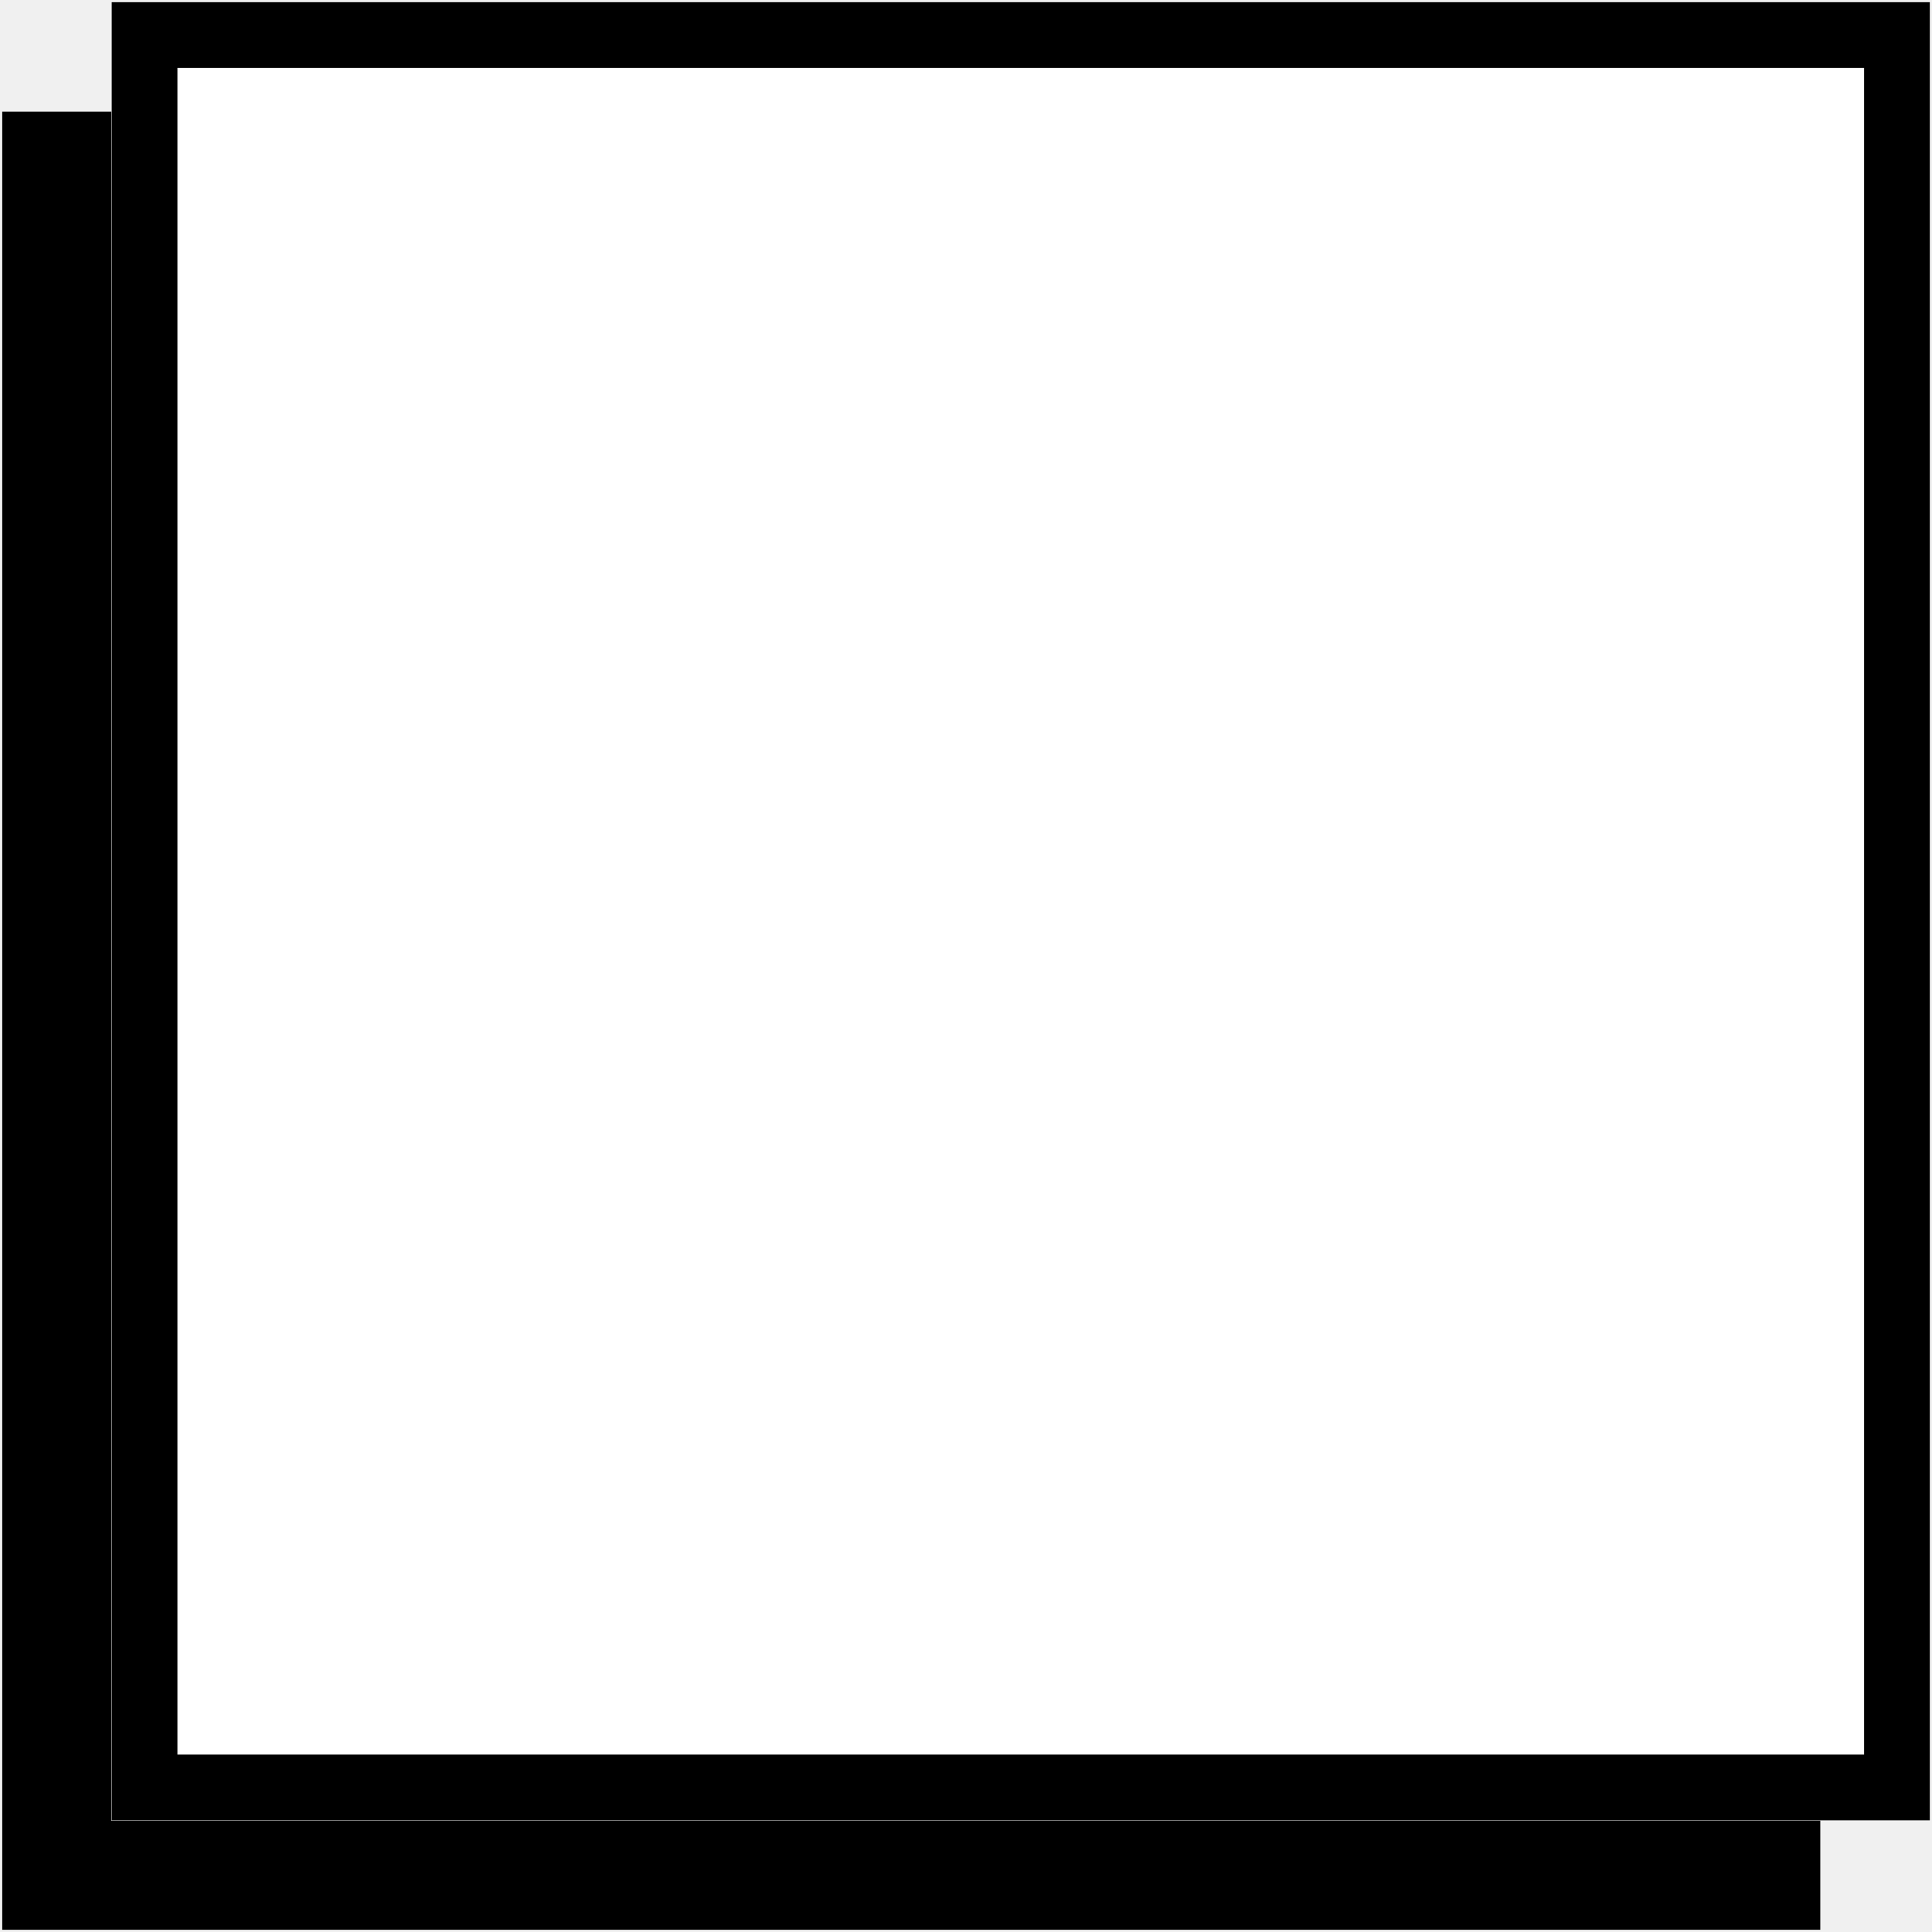
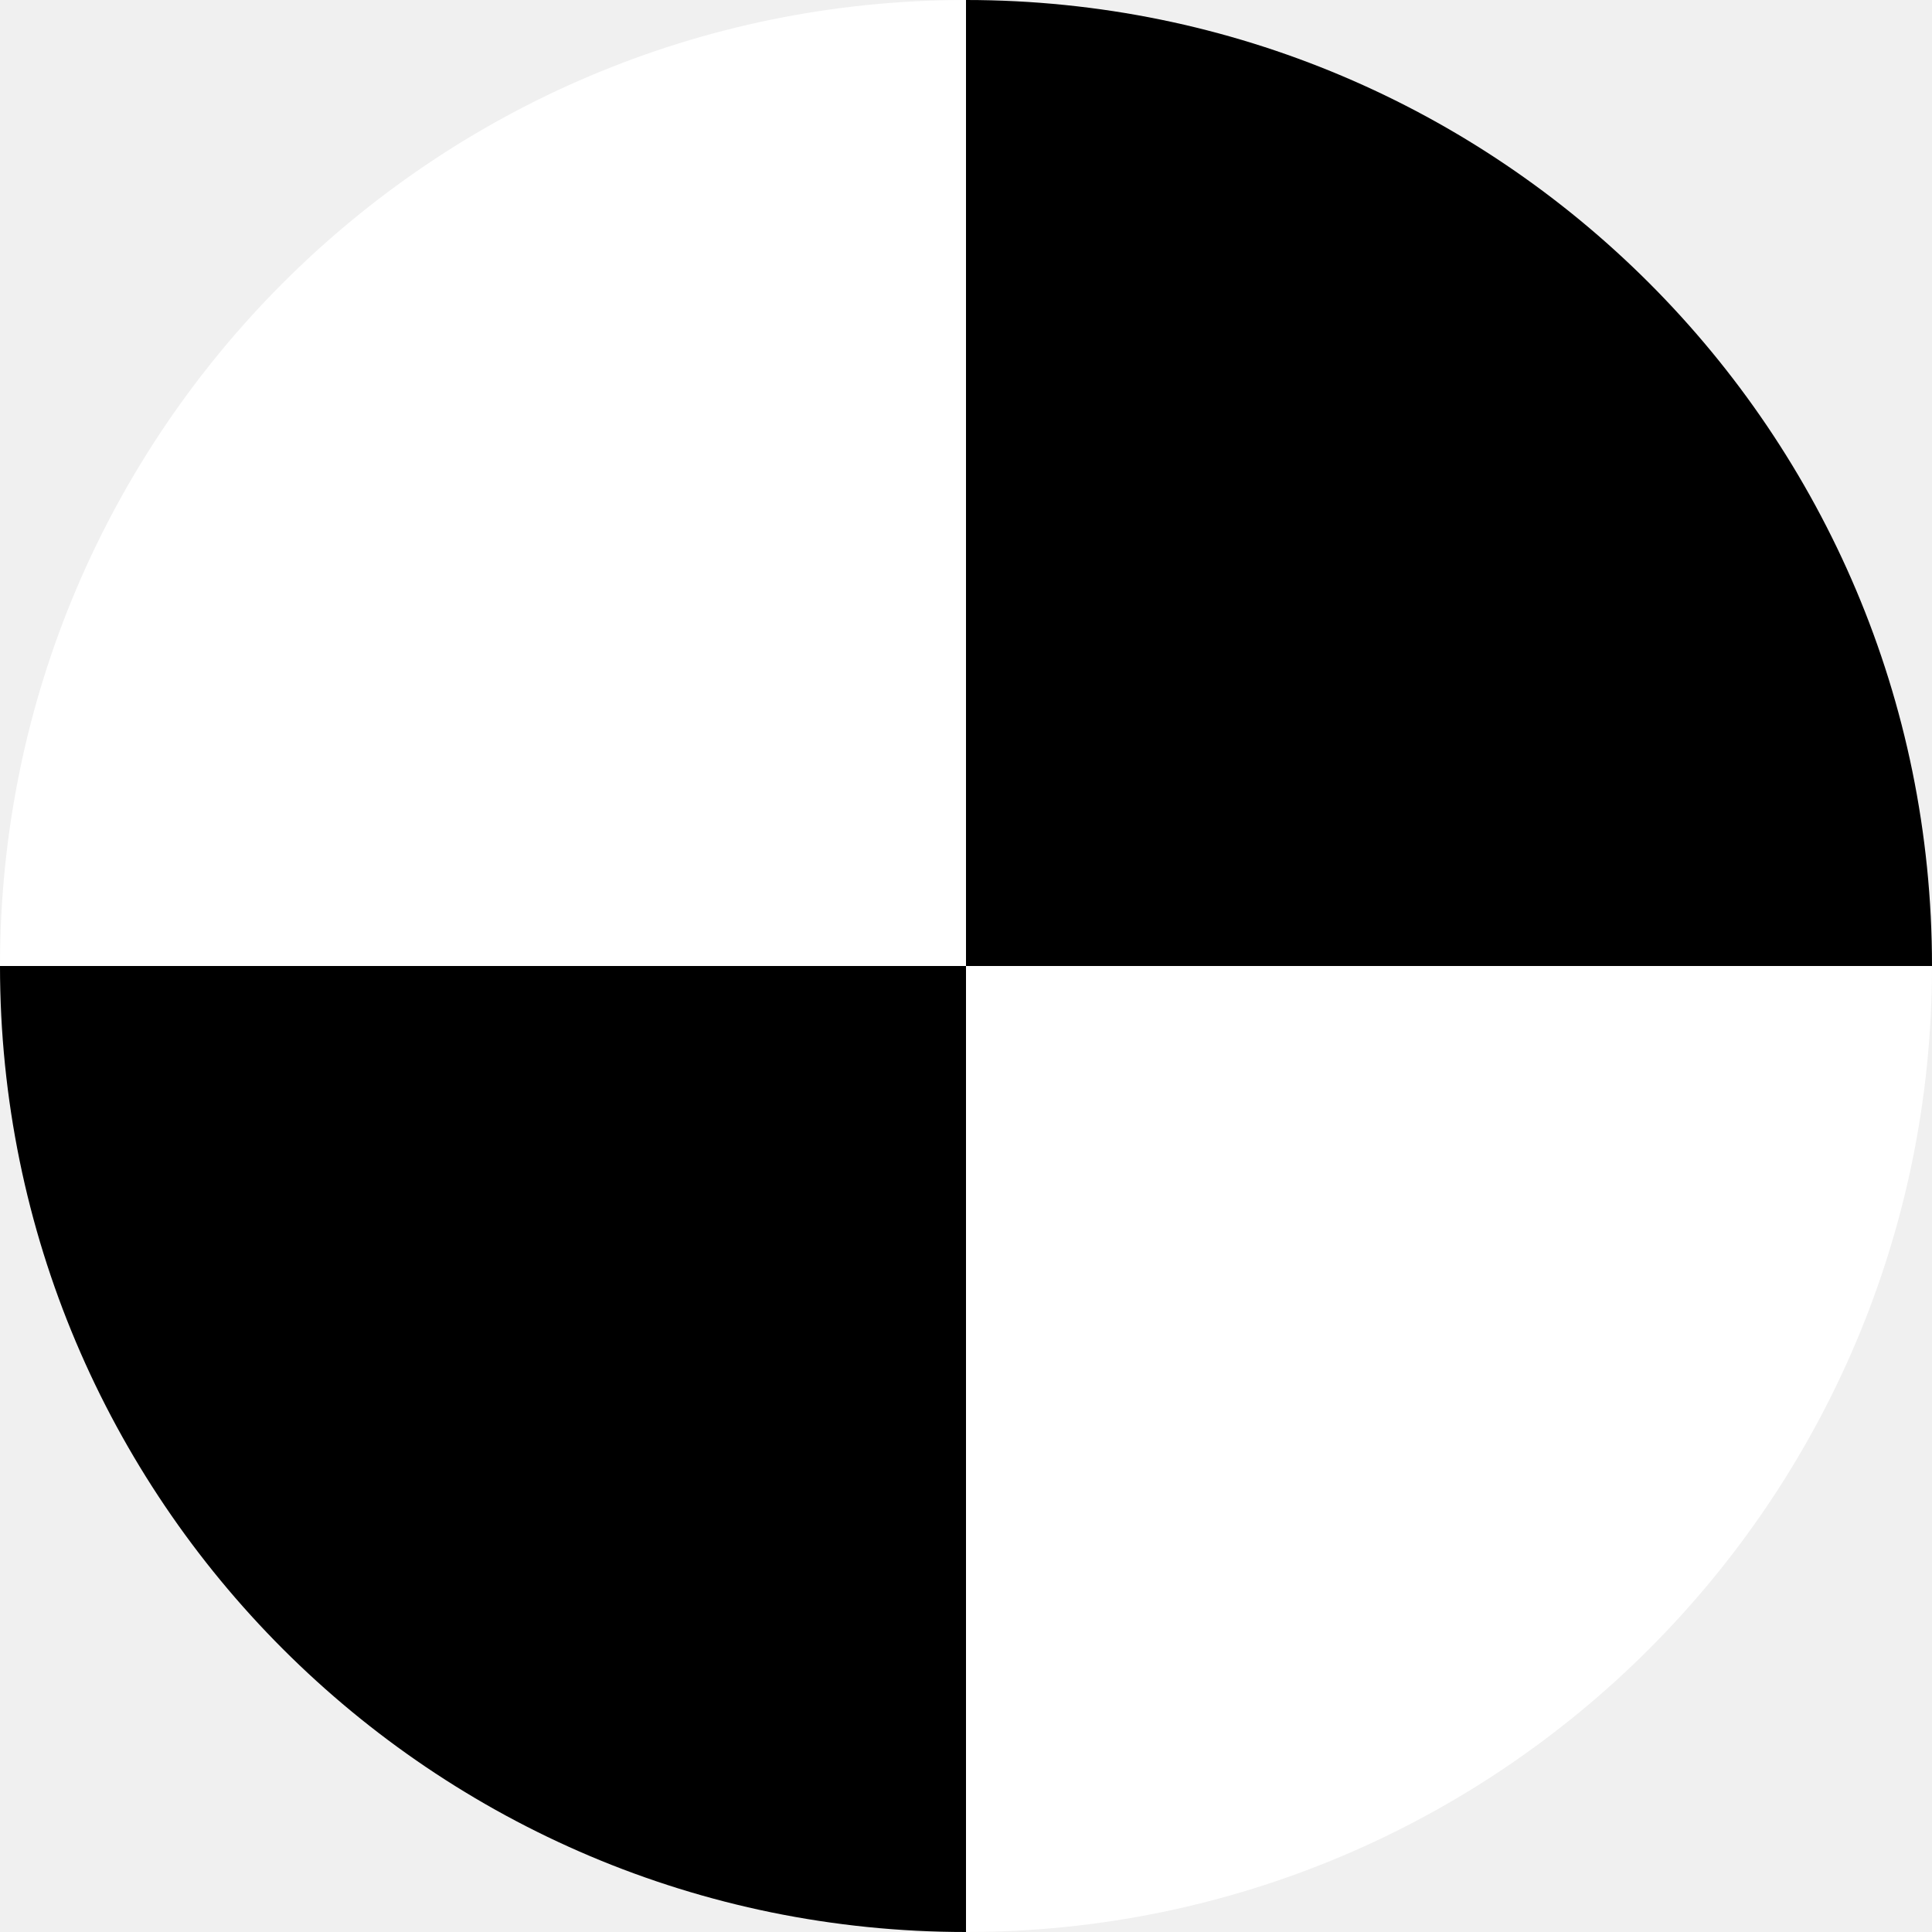
- <svg xmlns="http://www.w3.org/2000/svg" width="441" height="441" viewBox="0 0 441 441" fill="none">
-   <g filter="url(#filter0_d_121_4)">
-     <rect x="33" y="8" width="400" height="400" fill="white" />
-     <rect x="33" y="8" width="400" height="400" stroke="black" stroke-width="15" />
-   </g>
-   <defs>
-     <filter id="filter0_d_121_4" x="0.5" y="0.5" width="440" height="440" filterUnits="userSpaceOnUse" color-interpolation-filters="sRGB">
-       <feFlood flood-opacity="0" result="BackgroundImageFix" />
-       <feColorMatrix in="SourceAlpha" type="matrix" values="0 0 0 0 0 0 0 0 0 0 0 0 0 0 0 0 0 0 127 0" result="hardAlpha" />
-       <feOffset dx="-25" dy="25" />
-       <feComposite in2="hardAlpha" operator="out" />
-       <feColorMatrix type="matrix" values="0 0 0 0 0 0 0 0 0 0 0 0 0 0 0 0 0 0 1 0" />
-       <feBlend mode="normal" in2="BackgroundImageFix" result="effect1_dropShadow_121_4" />
-       <feBlend mode="normal" in="SourceGraphic" in2="effect1_dropShadow_121_4" result="shape" />
-     </filter>
-   </defs>
+ <svg xmlns="http://www.w3.org/2000/svg" width="400" height="400" viewBox="0 0 400 400" fill="none">
+   <path d="M0 200C0 89.543 89.543 0 200 0V0V200H0V200Z" fill="white" />
+   <path d="M400 200C400 310.457 310.457 400 200 400V400L200 200L400 200V200Z" fill="white" />
+   <path d="M200 -8.74228e-06C310.457 -3.91405e-06 400 89.543 400 200V200L200 200L200 -8.74228e-06V-8.74228e-06Z" fill="black" />
+   <path d="M200 400C89.543 400 -3.91405e-06 310.457 -8.74228e-06 200V200L200 200L200 400V400Z" fill="black" />
</svg>
